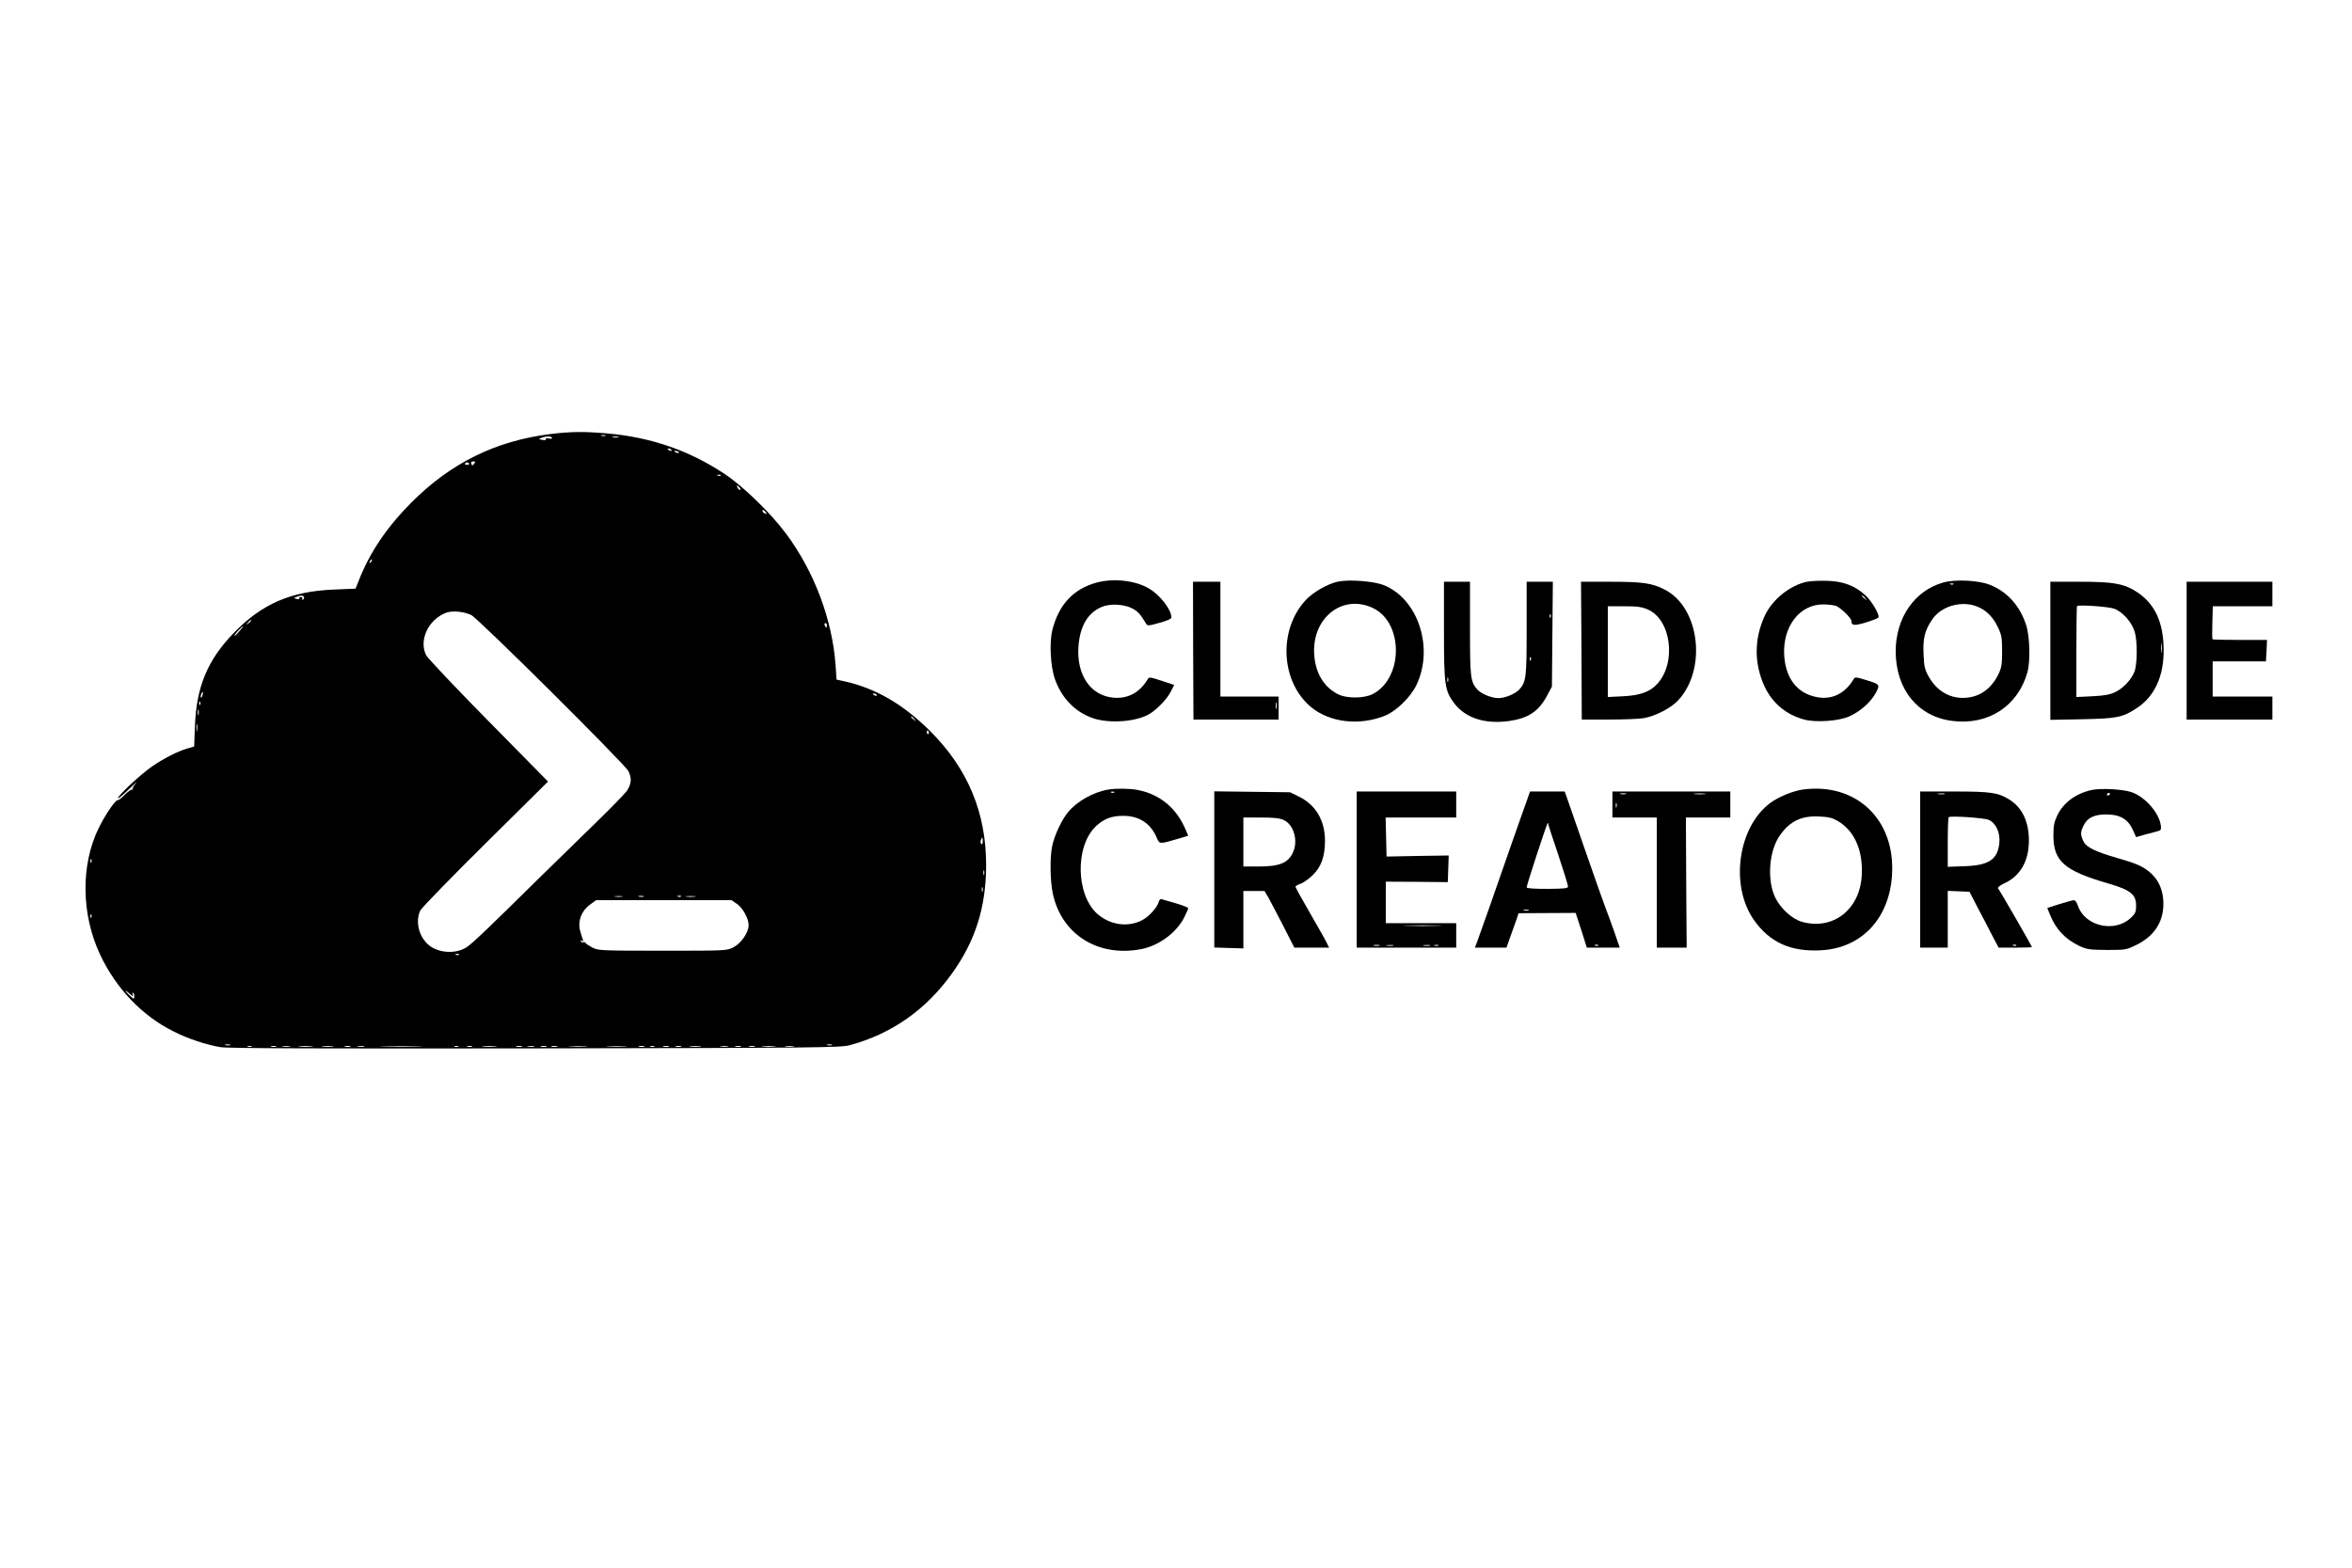
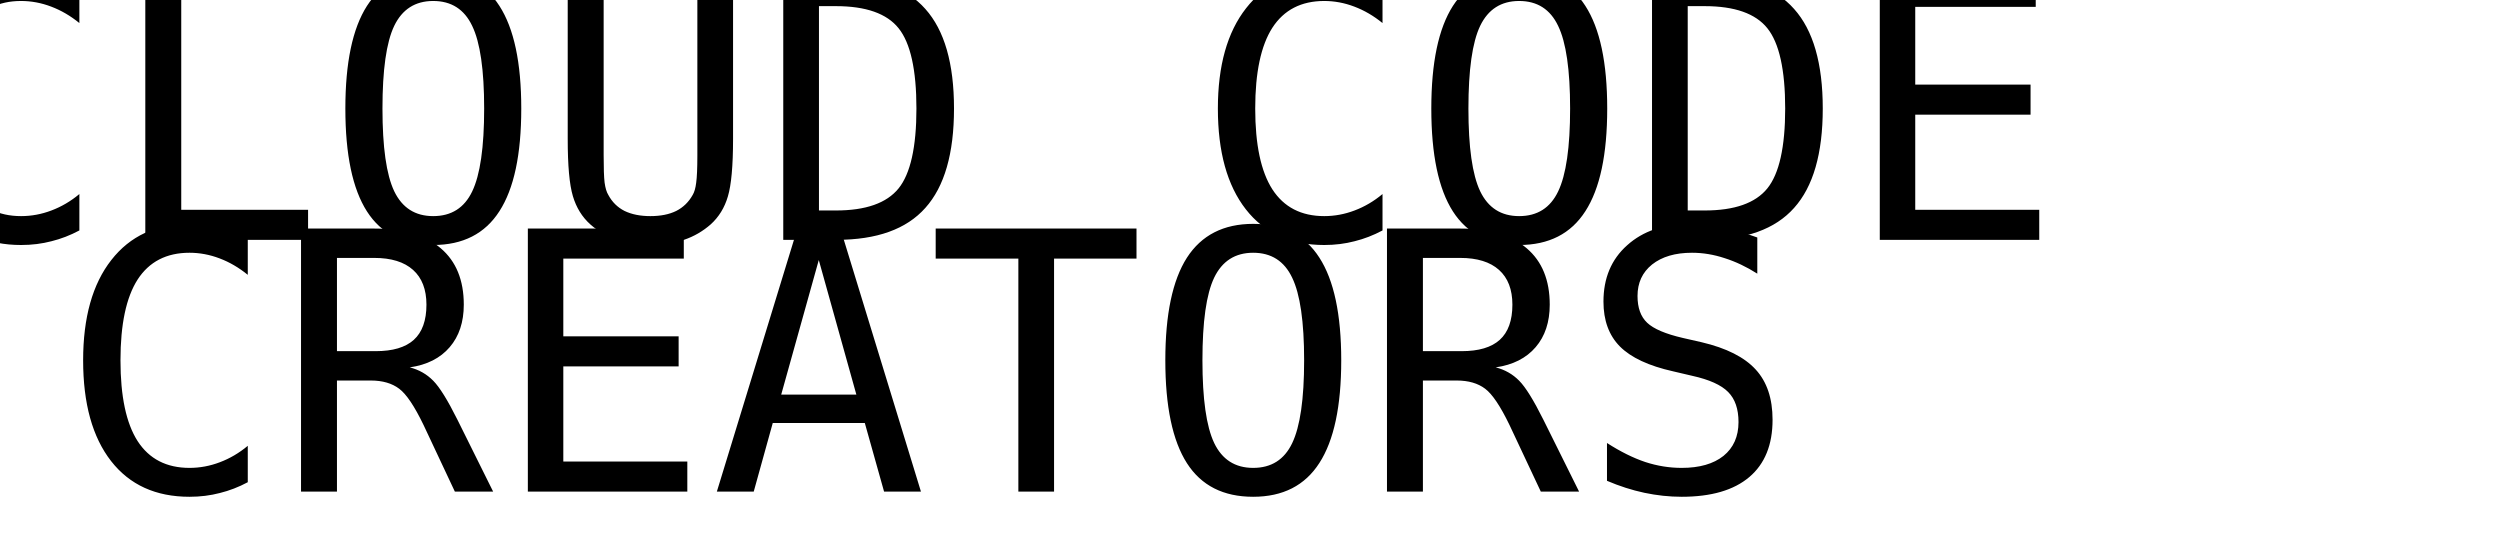
- <svg xmlns="http://www.w3.org/2000/svg" version="1.0" width="1536pt" height="1024pt" viewBox="0 0 1536 1024" preserveAspectRatio="xMidYMid meet">
-   <g transform="translate(0,1024) scale(0.1,-0.1)" fill="#000000" stroke="none">
-     <path d="M3595 7405 c-360 -45 -652 -190 -910 -449 -160 -161 -272 -327 -343 -511 l-20 -50 -143 -6 c-281 -12 -468 -93 -652 -283 -171 -176 -244 -351 -254 -607 l-5 -135 -44 -13 c-65 -19 -151 -63 -229 -116 -71 -48 -225 -191 -225 -209 0 -6 33 21 72 59 40 39 60 56 45 39 -15 -17 -24 -34 -20 -39 5 -4 3 -6 -3 -2 -5 3 -27 -12 -48 -33 -21 -22 -42 -38 -48 -37 -14 3 -81 -95 -123 -181 -119 -241 -115 -565 9 -828 105 -222 274 -399 479 -501 94 -48 213 -87 307 -103 45 -8 663 -10 2055 -8 1861 3 1994 5 2055 21 273 74 497 231 666 467 154 213 224 436 224 710 0 342 -120 630 -365 874 -177 177 -359 282 -566 327 l-46 10 -6 92 c-21 298 -139 614 -325 863 -98 132 -278 307 -398 387 -233 155 -483 241 -769 266 -148 13 -241 12 -370 -4z m358 -12 c-7 -2 -19 -2 -25 0 -7 3 -2 5 12 5 14 0 19 -2 13 -5z m-348 -12 c3 -6 -6 -8 -21 -5 -15 3 -23 1 -20 -5 3 -5 -2 -8 -11 -6 -10 2 -22 4 -28 5 -16 2 28 19 52 19 12 1 24 -3 28 -8z m433 2 c-10 -2 -26 -2 -35 0 -10 3 -2 5 17 5 19 0 27 -2 18 -5z m347 -83 c3 -6 -1 -7 -9 -4 -18 7 -21 14 -7 14 6 0 13 -4 16 -10z m46 -18 c-7 -2 -18 1 -23 6 -8 8 -4 9 13 5 13 -4 18 -8 10 -11z m-1333 -69 c-6 -7 -12 -13 -13 -13 -2 0 -5 6 -8 13 -3 7 3 13 14 13 13 0 15 -3 7 -13z m-34 -1 c2 -4 -4 -8 -14 -8 -10 0 -16 4 -14 8 3 4 9 8 14 8 5 0 11 -4 14 -8z m1643 -78 c-3 -3 -12 -4 -19 -1 -8 3 -5 6 6 6 11 1 17 -2 13 -5z m123 -79 c7 -9 8 -15 2 -15 -5 0 -12 7 -16 15 -3 8 -4 15 -2 15 2 0 9 -7 16 -15z m170 -160 c11 -13 10 -14 -4 -9 -9 3 -16 10 -16 15 0 13 6 11 20 -6z m-2579 -328 c-10 -9 -11 -8 -5 6 3 10 9 15 12 12 3 -3 0 -11 -7 -18z m-436 -226 c3 -5 0 -13 -6 -17 -8 -4 -9 -3 -5 4 4 7 1 12 -9 12 -9 0 -14 -4 -11 -9 4 -5 -4 -7 -16 -3 -21 5 -21 6 -2 13 27 11 42 11 49 0z m1092 -118 c45 -21 1003 -973 1027 -1020 23 -46 20 -84 -11 -130 -16 -21 -107 -115 -203 -208 -96 -93 -269 -263 -385 -376 -315 -311 -416 -408 -456 -435 -69 -47 -185 -41 -249 13 -65 54 -89 155 -55 226 9 18 200 214 425 437 l409 405 -389 395 c-214 217 -397 411 -407 430 -49 98 14 233 129 277 41 16 116 9 165 -14z m-1437 -37 c0 -2 -8 -10 -17 -17 -16 -13 -17 -12 -4 4 13 16 21 21 21 13z m3760 -31 c0 -8 -2 -15 -4 -15 -2 0 -6 7 -10 15 -3 8 -1 15 4 15 6 0 10 -7 10 -15z m-3837 -38 c-15 -19 -30 -32 -32 -30 -5 3 49 63 57 63 2 0 -9 -15 -25 -33z m-240 -417 c-3 -12 -8 -19 -11 -16 -5 6 5 36 12 36 2 0 2 -9 -1 -20z m4402 0 c3 -6 -1 -7 -9 -4 -18 7 -21 14 -7 14 6 0 13 -4 16 -10z m-4418 -62 c-3 -8 -6 -5 -6 6 -1 11 2 17 5 13 3 -3 4 -12 1 -19z m-10 -65 c-3 -10 -5 -4 -5 12 0 17 2 24 5 18 2 -7 2 -21 0 -30z m4674 -30 c13 -16 12 -17 -3 -4 -10 7 -18 15 -18 17 0 8 8 3 21 -13z m-4684 -75 c-2 -13 -4 -5 -4 17 -1 22 1 32 4 23 2 -10 2 -28 0 -40z m4778 -7 c3 -5 2 -12 -3 -15 -5 -3 -9 1 -9 9 0 17 3 19 12 6z m353 -717 c0 -15 -4 -22 -10 -16 -5 5 -6 16 -2 25 9 23 12 21 12 -9z m-5821 -136 c-3 -8 -6 -5 -6 6 -1 11 2 17 5 13 3 -3 4 -12 1 -19z m5830 -80 c-3 -7 -5 -2 -5 12 0 14 2 19 5 13 2 -7 2 -19 0 -25z m-10 -110 c-3 -7 -5 -2 -5 12 0 14 2 19 5 13 2 -7 2 -19 0 -25z m-2354 -35 c-13 -2 -33 -2 -45 0 -13 2 -3 4 22 4 25 0 35 -2 23 -4z m140 0 c-7 -2 -21 -2 -30 0 -10 3 -4 5 12 5 17 0 24 -2 18 -5z m244 1 c-3 -3 -12 -4 -19 -1 -8 3 -5 6 6 6 11 1 17 -2 13 -5z m91 -1 c-16 -2 -40 -2 -55 0 -16 2 -3 4 27 4 30 0 43 -2 28 -4z m273 -46 c40 -26 79 -98 78 -142 -1 -47 -48 -115 -98 -142 -44 -23 -44 -23 -463 -23 -398 0 -421 1 -458 20 -21 11 -42 24 -45 30 -4 6 -10 8 -15 5 -5 -3 -12 0 -16 6 -5 8 -3 9 6 4 10 -6 11 -4 5 11 -4 10 -12 38 -18 61 -14 60 12 125 66 164 l40 29 442 0 442 0 34 -23z m-4214 -89 c-3 -8 -6 -5 -6 6 -1 11 2 17 5 13 3 -3 4 -12 1 -19z m2400 -244 c-3 -3 -12 -4 -19 -1 -8 3 -5 6 6 6 11 1 17 -2 13 -5z m-2130 -261 c-4 10 -3 16 2 12 6 -3 9 -14 8 -25 -1 -18 -3 -18 -29 7 -36 34 -37 44 -1 12 21 -19 25 -20 20 -6z m636 -330 c-7 -2 -21 -2 -30 0 -10 3 -4 5 12 5 17 0 24 -2 18 -5z m3930 0 c-7 -2 -21 -2 -30 0 -10 3 -4 5 12 5 17 0 24 -2 18 -5z m-3790 -10 c-7 -2 -19 -2 -25 0 -7 3 -2 5 12 5 14 0 19 -2 13 -5z m160 0 c-7 -2 -21 -2 -30 0 -10 3 -4 5 12 5 17 0 24 -2 18 -5z m90 0 c-13 -2 -33 -2 -45 0 -13 2 -3 4 22 4 25 0 35 -2 23 -4z m145 0 c-21 -2 -57 -2 -80 0 -24 2 -7 4 37 4 44 0 63 -2 43 -4z m135 0 c-18 -2 -48 -2 -65 0 -18 2 -4 4 32 4 36 0 50 -2 33 -4z m115 0 c-10 -2 -26 -2 -35 0 -10 3 -2 5 17 5 19 0 27 -2 18 -5z m90 0 c-10 -2 -28 -2 -40 0 -13 2 -5 4 17 4 22 1 32 -1 23 -4z m355 0 c-62 -2 -164 -2 -225 0 -62 1 -12 3 112 3 124 0 174 -2 113 -3z m260 0 c-7 -2 -19 -2 -25 0 -7 3 -2 5 12 5 14 0 19 -2 13 -5z m90 0 c-7 -2 -21 -2 -30 0 -10 3 -4 5 12 5 17 0 24 -2 18 -5z m155 0 c-21 -2 -57 -2 -80 0 -24 2 -7 4 37 4 44 0 63 -2 43 -4z m170 0 c-10 -2 -26 -2 -35 0 -10 3 -2 5 17 5 19 0 27 -2 18 -5z m80 0 c-10 -2 -28 -2 -40 0 -13 2 -5 4 17 4 22 1 32 -1 23 -4z m80 0 c-10 -2 -26 -2 -35 0 -10 3 -2 5 17 5 19 0 27 -2 18 -5z m70 0 c-10 -2 -26 -2 -35 0 -10 3 -2 5 17 5 19 0 27 -2 18 -5z m190 0 c-26 -2 -71 -2 -100 0 -29 2 -8 3 47 3 55 0 79 -1 53 -3z m255 0 c-29 -2 -78 -2 -110 0 -32 2 -8 3 52 3 61 0 87 -1 58 -3z m125 0 c-10 -2 -26 -2 -35 0 -10 3 -2 5 17 5 19 0 27 -2 18 -5z m65 0 c-7 -2 -19 -2 -25 0 -7 3 -2 5 12 5 14 0 19 -2 13 -5z m95 0 c-10 -2 -26 -2 -35 0 -10 3 -2 5 17 5 19 0 27 -2 18 -5z m80 0 c-10 -2 -26 -2 -35 0 -10 3 -2 5 17 5 19 0 27 -2 18 -5z m125 0 c-18 -2 -48 -2 -65 0 -18 2 -4 4 32 4 36 0 50 -2 33 -4z m180 0 c-13 -2 -33 -2 -45 0 -13 2 -3 4 22 4 25 0 35 -2 23 -4z m85 0 c-10 -2 -26 -2 -35 0 -10 3 -2 5 17 5 19 0 27 -2 18 -5z m90 0 c-10 -2 -26 -2 -35 0 -10 3 -2 5 17 5 19 0 27 -2 18 -5z m130 0 c-21 -2 -55 -2 -75 0 -21 2 -4 4 37 4 41 0 58 -2 38 -4z m125 0 c-13 -2 -35 -2 -50 0 -16 2 -5 4 22 4 28 0 40 -2 28 -4z" />
-     <path d="M7163 6435 c-152 -41 -247 -142 -290 -308 -21 -82 -13 -238 16 -322 44 -125 132 -216 248 -256 108 -37 287 -24 372 29 48 29 113 97 136 143 l23 45 -81 27 c-76 25 -83 26 -92 10 -52 -87 -130 -129 -224 -120 -149 13 -241 148 -228 334 10 134 61 221 153 259 52 22 142 18 194 -8 40 -20 55 -36 95 -102 9 -15 17 -14 88 6 48 13 77 26 77 35 0 51 -74 147 -147 189 -89 53 -230 68 -340 39z" />
-     <path d="M8738 6441 c-70 -15 -165 -70 -214 -124 -179 -198 -159 -536 42 -699 120 -96 305 -119 471 -56 77 28 174 122 213 203 117 244 10 566 -216 654 -64 25 -226 37 -296 22z m231 -174 c197 -97 196 -455 -3 -560 -57 -30 -174 -31 -231 0 -90 47 -142 134 -152 251 -20 244 184 407 386 309z" />
-     <path d="M11800 6440 c-112 -24 -227 -117 -276 -224 -69 -152 -69 -311 0 -461 51 -108 140 -183 258 -215 77 -21 231 -10 298 22 71 32 138 93 170 152 29 55 29 56 -70 86 -60 18 -66 19 -75 3 -67 -110 -169 -147 -288 -103 -98 37 -156 127 -165 257 -12 190 101 337 257 335 31 0 68 -5 82 -10 30 -12 99 -79 99 -96 1 -33 16 -35 95 -12 43 13 81 28 83 34 6 20 -46 108 -86 144 -68 62 -144 91 -247 94 -49 2 -110 -1 -135 -6z m381 -107 c13 -16 12 -17 -3 -4 -10 7 -18 15 -18 17 0 8 8 3 21 -13z" />
-     <path d="M12690 6435 c-187 -53 -310 -231 -310 -450 1 -249 145 -426 370 -454 235 -30 429 97 491 320 19 71 15 233 -9 306 -41 127 -124 219 -239 264 -75 29 -224 36 -303 14z m67 -11 c-3 -3 -12 -4 -19 -1 -8 3 -5 6 6 6 11 1 17 -2 13 -5z m173 -154 c52 -26 90 -68 119 -130 23 -48 26 -68 26 -155 0 -85 -4 -107 -24 -149 -46 -92 -115 -144 -205 -153 -104 -11 -195 39 -250 137 -26 47 -31 66 -34 147 -5 103 8 155 56 226 63 94 208 130 312 77z" />
-     <path d="M7792 5990 l2 -450 278 0 278 0 0 75 0 75 -190 0 -190 0 0 375 0 375 -90 0 -89 0 1 -450z m545 -377 c-3 -10 -5 -2 -5 17 0 19 2 27 5 18 2 -10 2 -26 0 -35z" />
-     <path d="M9430 6123 c0 -358 5 -395 68 -478 73 -95 199 -136 355 -115 126 18 193 61 248 162 l34 63 3 343 3 342 -85 0 -86 0 0 -305 c0 -321 -3 -348 -48 -399 -26 -28 -92 -56 -137 -56 -45 0 -111 28 -137 56 -45 51 -48 78 -48 399 l0 305 -85 0 -85 0 0 -317z m697 85 c-3 -8 -6 -5 -6 6 -1 11 2 17 5 13 3 -3 4 -12 1 -19z m-130 -280 c-3 -8 -6 -5 -6 6 -1 11 2 17 5 13 3 -3 4 -12 1 -19z m-540 -140 c-3 -7 -5 -2 -5 12 0 14 2 19 5 13 2 -7 2 -19 0 -25z" />
-     <path d="M10328 5990 l2 -450 179 0 c98 0 201 4 230 10 78 15 174 66 221 116 189 205 140 607 -89 723 -81 42 -144 51 -351 51 l-195 0 3 -450z m433 269 c153 -66 189 -347 62 -486 -47 -52 -113 -76 -225 -81 l-98 -5 0 297 0 296 106 0 c86 0 115 -4 155 -21z" />
-     <path d="M13390 5989 l0 -451 208 4 c230 5 263 11 360 75 112 75 172 204 172 372 0 193 -61 318 -194 396 -76 44 -144 55 -353 55 l-193 0 0 -451z m417 275 c55 -20 116 -89 134 -151 19 -65 17 -218 -3 -264 -23 -53 -73 -105 -125 -130 -36 -17 -70 -23 -150 -27 l-103 -5 0 295 c0 162 2 297 4 299 11 10 205 -3 243 -17z m310 -281 c-2 -16 -4 -5 -4 22 0 28 2 40 4 28 2 -13 2 -35 0 -50z" />
-     <path d="M14280 5990 l0 -450 280 0 280 0 0 75 0 75 -195 0 -195 0 0 115 0 115 174 0 174 0 4 70 3 70 -176 0 c-97 0 -178 2 -180 4 -2 2 -3 52 -1 110 l3 106 195 0 194 0 0 80 0 80 -280 0 -280 0 0 -450z" />
-     <path d="M7240 5083 c-99 -16 -207 -77 -265 -148 -42 -51 -89 -151 -104 -223 -15 -74 -13 -224 4 -307 57 -268 294 -418 576 -365 116 22 232 107 283 208 14 28 26 55 26 60 0 4 -37 19 -82 32 -46 13 -88 25 -94 27 -6 2 -14 -6 -17 -19 -10 -36 -65 -97 -109 -119 -93 -48 -208 -31 -291 41 -141 124 -147 442 -11 572 52 49 102 69 177 69 103 1 179 -47 219 -138 21 -49 16 -48 141 -12 l67 20 -16 37 c-59 143 -169 234 -314 262 -52 10 -141 11 -190 3z m37 -19 c-3 -3 -12 -4 -19 -1 -8 3 -5 6 6 6 11 1 17 -2 13 -5z" />
-     <path d="M11775 5083 c-65 -9 -158 -47 -213 -87 -212 -157 -266 -539 -108 -765 103 -147 242 -210 441 -198 263 15 444 208 461 492 23 360 -232 604 -581 558z m227 -206 c110 -64 167 -195 156 -360 -14 -221 -190 -355 -391 -298 -63 18 -138 86 -173 157 -56 115 -42 308 31 409 63 90 139 127 251 122 66 -3 89 -8 126 -30z" />
-     <path d="M13661 5080 c-102 -22 -184 -81 -224 -163 -22 -46 -27 -69 -27 -133 0 -170 70 -231 359 -315 144 -42 181 -71 181 -144 0 -42 -4 -52 -35 -81 -106 -99 -300 -54 -345 80 -6 20 -18 36 -25 36 -8 0 -50 -11 -94 -25 l-81 -26 17 -42 c38 -96 100 -162 193 -206 50 -23 67 -25 180 -26 122 0 127 1 192 33 126 62 186 165 175 298 -6 75 -38 138 -94 182 -46 36 -82 52 -204 87 -146 42 -205 71 -223 110 -20 42 -20 59 0 101 25 52 69 74 148 74 95 0 147 -32 180 -112 l16 -36 52 15 c29 8 67 18 83 22 26 6 30 11 27 36 -9 82 -101 189 -190 220 -56 20 -199 28 -261 15z m119 -24 c0 -3 -4 -8 -10 -11 -5 -3 -10 -1 -10 4 0 6 5 11 10 11 6 0 10 -2 10 -4z" />
-     <path d="M7930 4561 l0 -510 95 -3 95 -3 0 188 0 187 69 0 69 0 25 -42 c13 -24 57 -107 97 -185 l73 -143 114 0 113 0 -19 38 c-10 21 -60 108 -110 195 -50 86 -91 161 -91 165 0 4 16 14 35 20 19 7 54 32 78 56 55 53 79 120 80 220 1 135 -59 238 -171 293 l-57 28 -247 3 -248 3 0 -510z m455 322 c63 -30 93 -131 61 -206 -31 -73 -87 -97 -227 -97 l-99 0 0 160 0 160 115 0 c87 0 123 -4 150 -17z" />
-     <path d="M8860 4560 l0 -510 325 0 325 0 0 80 0 80 -230 0 -230 0 0 135 0 136 203 -1 202 -2 3 87 3 87 -203 -3 -203 -4 -3 128 -3 127 231 0 230 0 0 85 0 85 -325 0 -325 0 0 -510z m533 -367 c-57 -2 -149 -2 -205 0 -57 1 -11 3 102 3 113 0 159 -2 103 -3z m-385 -130 c-10 -2 -26 -2 -35 0 -10 3 -2 5 17 5 19 0 27 -2 18 -5z m90 0 c-10 -2 -28 -2 -40 0 -13 2 -5 4 17 4 22 1 32 -1 23 -4z m240 0 c-10 -2 -28 -2 -40 0 -13 2 -5 4 17 4 22 1 32 -1 23 -4z m55 0 c-7 -2 -19 -2 -25 0 -7 3 -2 5 12 5 14 0 19 -2 13 -5z" />
-     <path d="M9972 5013 c-12 -32 -53 -150 -93 -263 -117 -337 -210 -602 -229 -652 l-18 -48 103 0 103 0 26 73 c14 39 32 90 40 112 l13 40 186 1 187 1 37 -113 36 -114 108 0 107 0 -39 113 c-22 61 -46 128 -54 147 -8 19 -66 184 -129 365 -63 182 -120 345 -126 363 l-12 32 -113 0 -113 0 -20 -57z m139 -157 c0 -3 29 -92 65 -198 35 -106 64 -199 64 -208 0 -13 -20 -15 -135 -16 -86 0 -135 3 -135 10 0 15 134 425 138 421 2 -2 4 -6 3 -9z m-128 -563 c-7 -2 -21 -2 -30 0 -10 3 -4 5 12 5 17 0 24 -2 18 -5z m454 -229 c-3 -3 -12 -4 -19 -1 -8 3 -5 6 6 6 11 1 17 -2 13 -5z" />
-     <path d="M10530 4985 l0 -85 145 0 145 0 0 -425 0 -425 98 0 97 0 -3 425 -2 425 145 0 145 0 0 85 0 85 -385 0 -385 0 0 -85z m88 68 c-10 -2 -26 -2 -35 0 -10 3 -2 5 17 5 19 0 27 -2 18 -5z m515 0 c-18 -2 -48 -2 -65 0 -18 2 -4 4 32 4 36 0 50 -2 33 -4z m-576 -85 c-3 -7 -5 -2 -5 12 0 14 2 19 5 13 2 -7 2 -19 0 -25z" />
-     <path d="M12540 4560 l0 -510 90 0 90 0 0 185 0 186 71 -3 71 -3 49 -95 c28 -52 70 -134 95 -182 l46 -88 109 0 c60 0 109 2 109 4 0 5 -209 368 -220 381 -7 8 6 19 41 36 104 48 159 146 159 279 0 124 -45 217 -129 268 -73 45 -120 52 -360 52 l-221 0 0 -510z m158 493 c-10 -2 -28 -2 -40 0 -13 2 -5 4 17 4 22 1 32 -1 23 -4z m289 -168 c47 -20 77 -84 70 -151 -11 -109 -69 -147 -229 -152 l-108 -4 0 159 c0 88 3 162 6 165 10 11 229 -4 261 -17z m180 -821 c-3 -3 -12 -4 -19 -1 -8 3 -5 6 6 6 11 1 17 -2 13 -5z" />
+ <svg xmlns="http://www.w3.org/2000/svg" zoomAndPan="magnify" preserveAspectRatio="xMidYMid meet" version="1.0" viewBox="321.86 391.22 166.32 35.77" id="svg28">
+   <defs id="defs1">
+     <g id="g1" />
+   </defs>
+   <g fill="currentColor" fill-opacity="1" id="g16">
+     <g transform="translate(400.0917, 434.6169)" id="g15">
+       <g id="g14" />
+     </g>
  </g>
+   <text xml:space="preserve" style="font-style:normal;font-variant:normal;font-weight:normal;font-stretch:normal;font-size:24px;font-family:Consolas;-inkscape-font-specification:Consolas;text-align:start;writing-mode:lr-tb;direction:ltr;text-anchor:start;fill:#000000" x="408.482" y="407.176" id="text29">
+     <tspan x="408.482" y="407.176" style="font-style:normal;font-variant:normal;font-weight:normal;font-stretch:normal;font-size:24px;font-family:Consolas;-inkscape-font-specification:Consolas;text-align:center;text-anchor:middle" id="tspan30">CLOUD CODE</tspan>
+   </text>
+   <text xml:space="preserve" style="font-style:normal;font-variant:normal;font-weight:normal;font-stretch:normal;font-size:24px;font-family:Consolas;-inkscape-font-specification:Consolas;text-align:start;writing-mode:lr-tb;direction:ltr;text-anchor:start;fill:#000000" x="405.237" y="423.924" id="text32">
+     <tspan x="405.237" y="423.924" style="font-style:normal;font-variant:normal;font-weight:normal;font-stretch:normal;font-size:24px;font-family:Consolas;-inkscape-font-specification:Consolas;text-align:center;text-anchor:middle" id="tspan32">CREATORS</tspan>
+   </text>
</svg>
